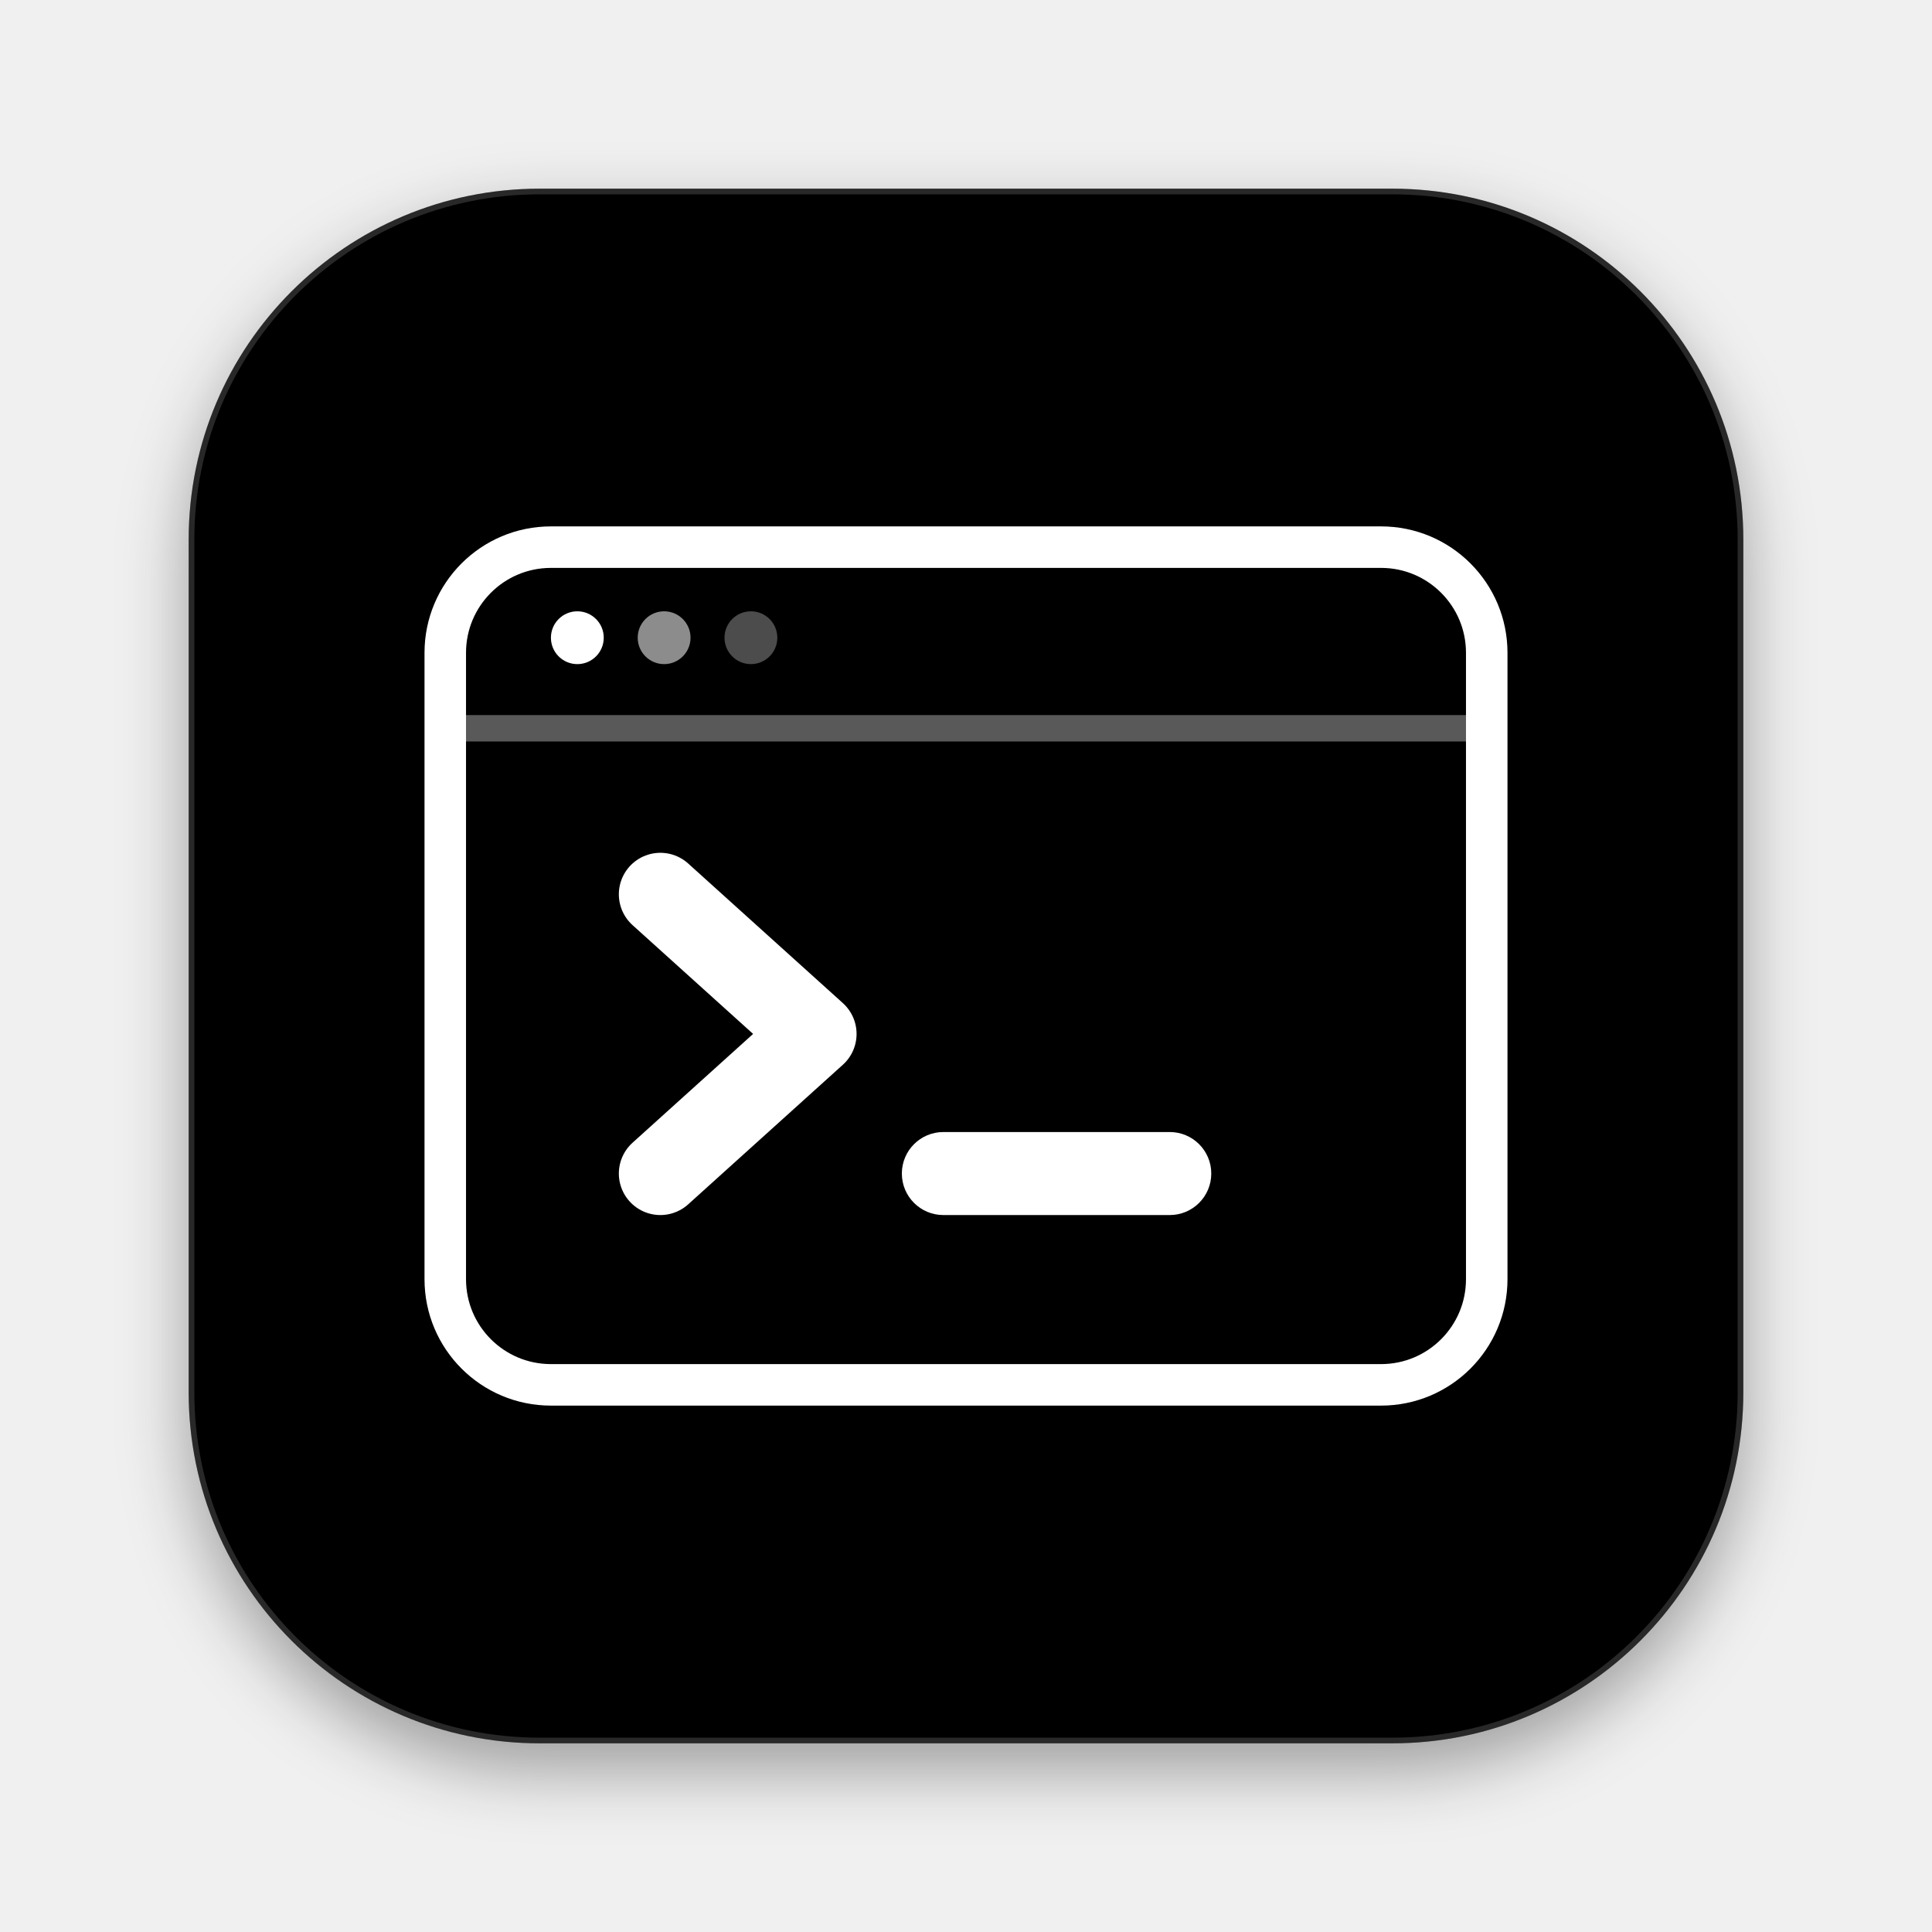
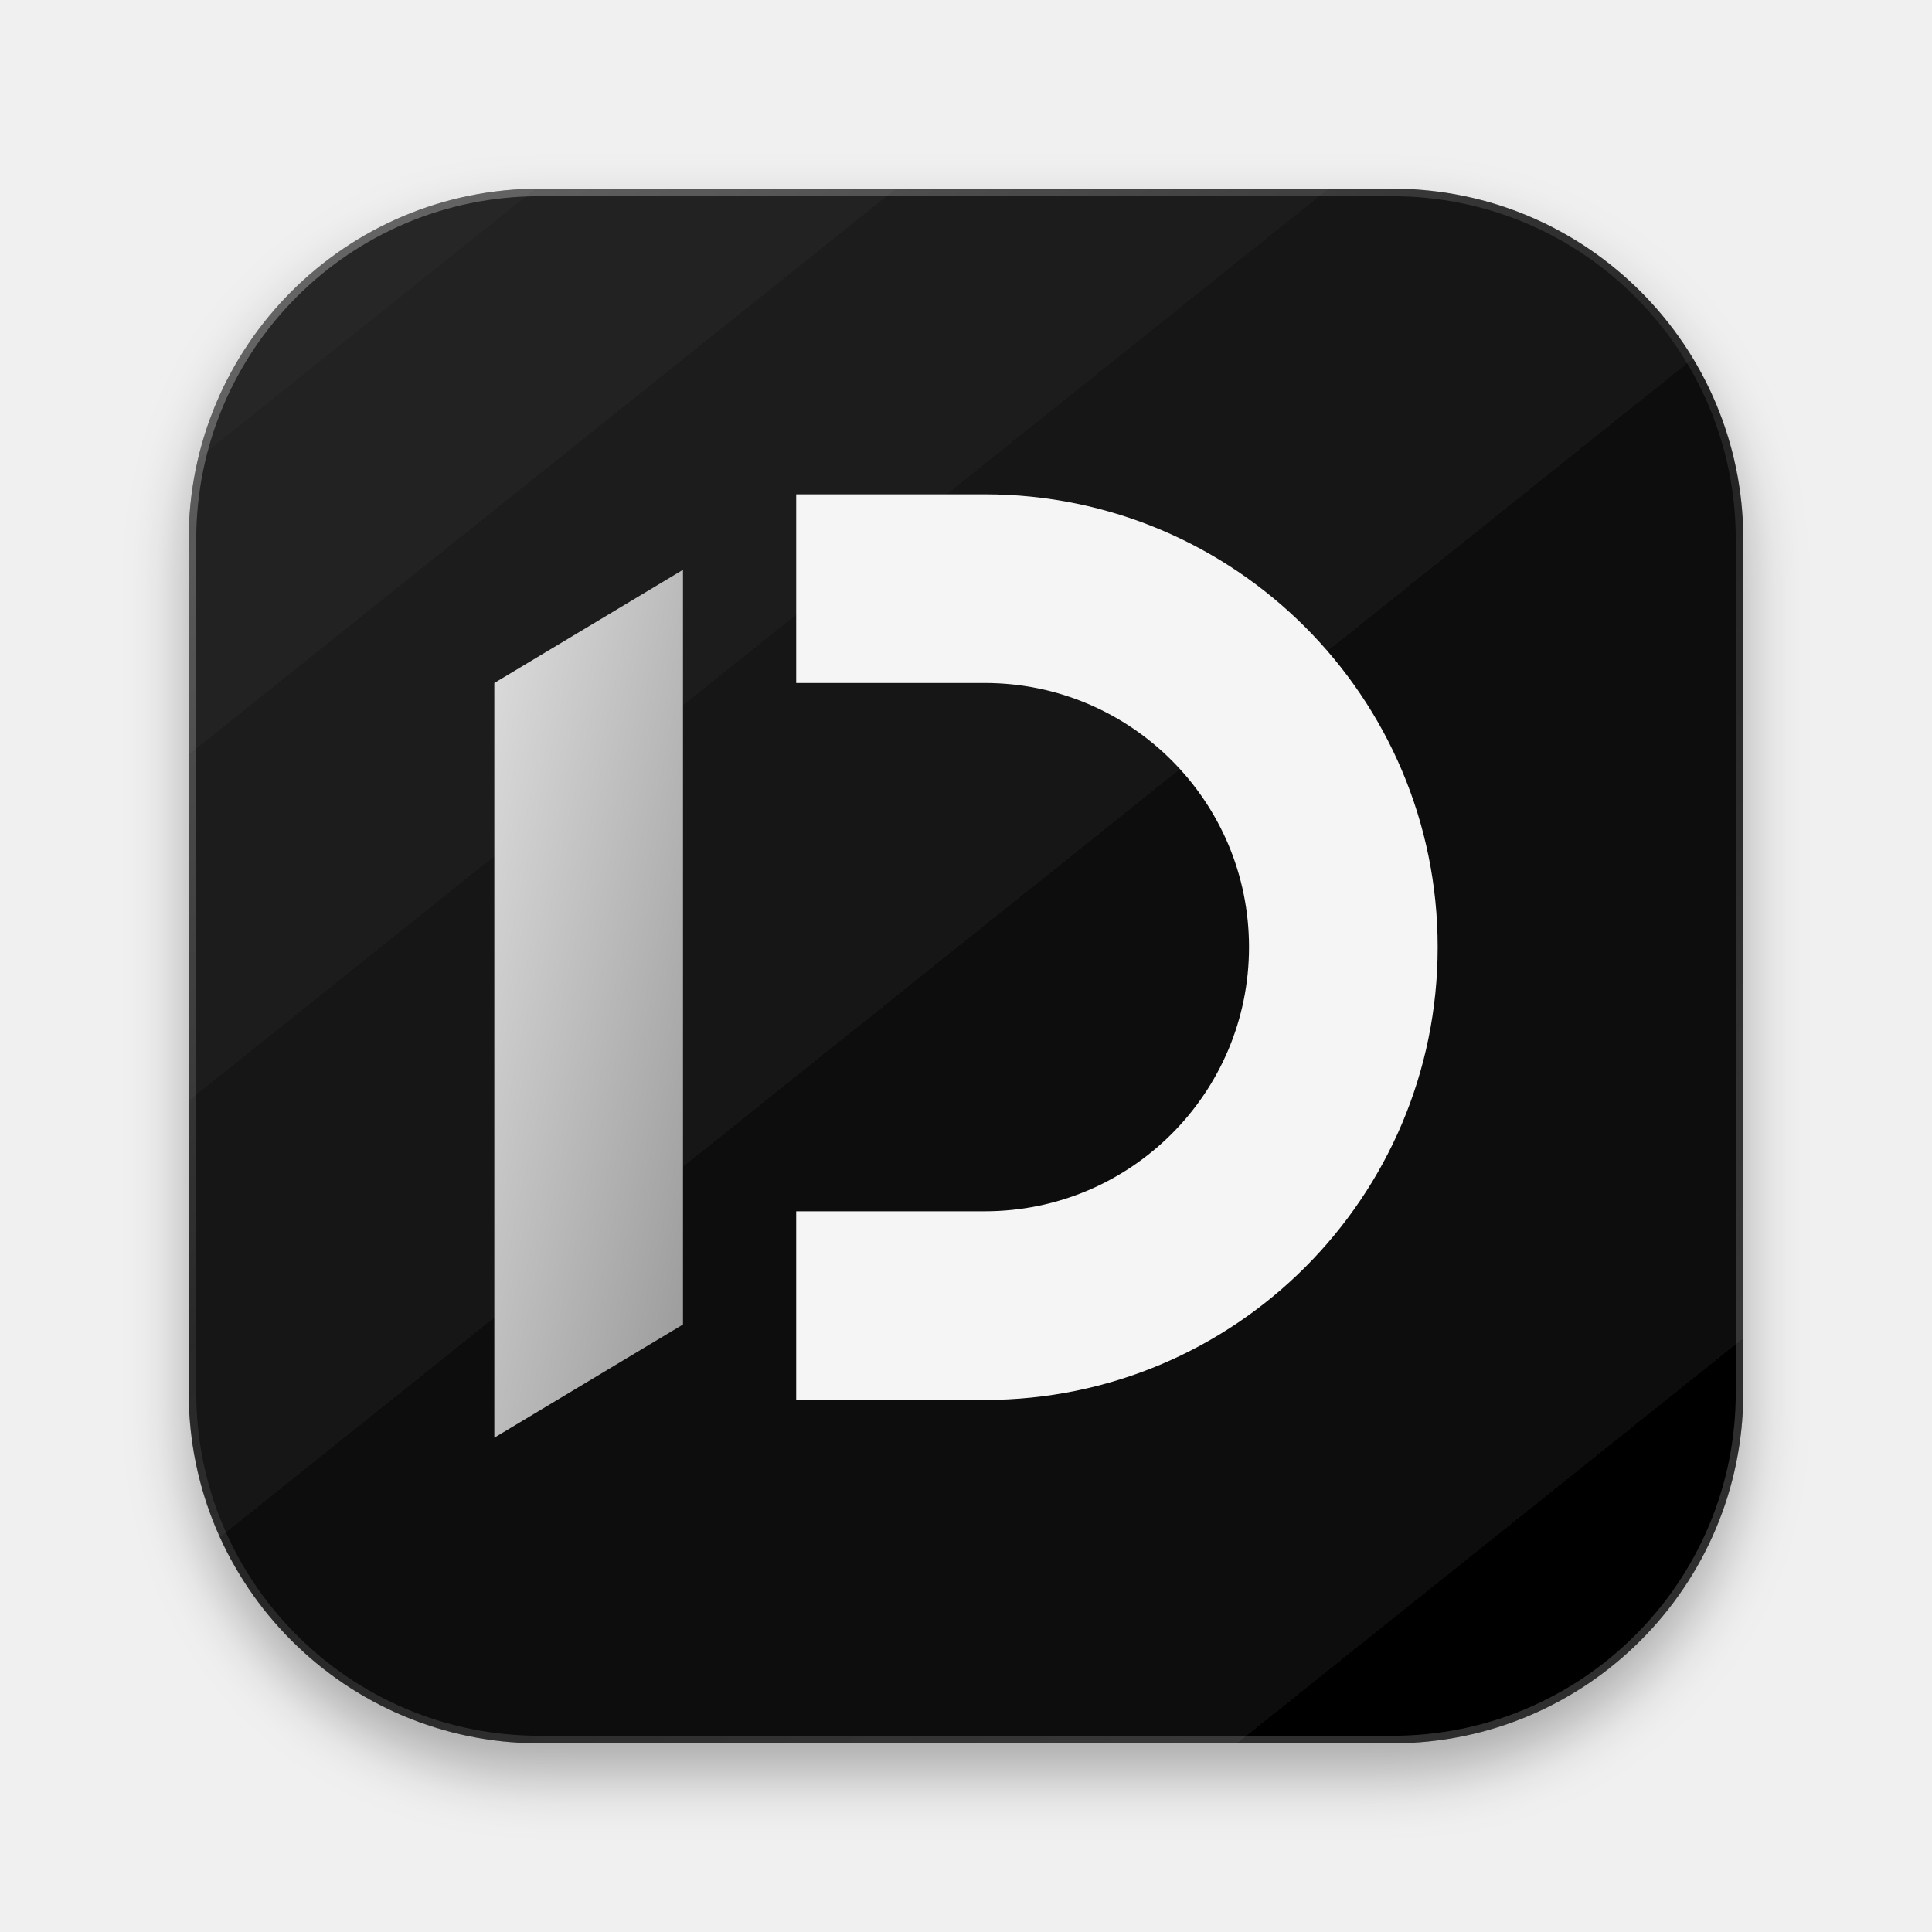
<svg xmlns="http://www.w3.org/2000/svg" width="1024" height="1024" viewBox="0 0 1024 1024">
  <defs>
-     <filter id="shadow" x="-20%" y="-20%" width="140%" height="140%">
-       <feDropShadow dx="0" dy="14" stdDeviation="18" flood-color="#000000" flood-opacity="0.35" />
+     <linearGradient id="tile" x1="0" y1="0" x2="0.8" y2="1">
+       <stop stop-color="#292929" />
+       <stop offset=".55" stop-color="#111111" />
+       <stop offset="1" stop-color="#050505" />
+     </linearGradient>
+     <linearGradient id="edge" x2=".7" y2="1">
+       <stop stop-color="#ffffff" stop-opacity=".32" />
+       <stop offset=".5" stop-color="#ffffff" stop-opacity=".08" />
+       <stop offset="1" stop-color="#ffffff" stop-opacity=".18" />
+     </linearGradient>
+     <linearGradient id="spine" x2="1" y2="1">
+       <stop stop-color="#dedede" />
+       <stop offset="1" stop-color="#999999" />
+     </linearGradient>
+     <filter id="shadow" x="-20%" y="-20%" width="140%" height="150%">
+       <feDropShadow dx="0" dy="16" stdDeviation="16" flood-opacity=".3" />
    </filter>
  </defs>
-   <rect x="100" y="100" width="824" height="824" rx="186" fill="#000000" filter="url(#shadow)" />
-   <rect x="101.5" y="101.5" width="821" height="821" rx="184.5" fill="none" stroke="#ffffff" stroke-opacity="0.16" stroke-width="3" />
-   <rect x="236" y="290" width="552" height="444" rx="56" fill="none" stroke="#ffffff" stroke-width="22" />
-   <path d="M247 386 H777" stroke="#ffffff" stroke-width="14" stroke-opacity="0.35" />
-   <circle cx="306" cy="338" r="14" fill="#ffffff" />
-   <circle cx="352" cy="338" r="14" fill="#ffffff" fill-opacity="0.55" />
-   <circle cx="398" cy="338" r="14" fill="#ffffff" fill-opacity="0.3" />
-   <path d="M350 474 L432 548 L350 622" fill="none" stroke="#ffffff" stroke-width="44" stroke-linecap="round" stroke-linejoin="round" />
-   <rect x="478" y="600" width="164" height="44" rx="22" fill="#ffffff" />
+   <rect x="100" y="100" width="824" height="824" rx="186" fill="url(#tile)" filter="url(#shadow)" />
+   <rect x="102" y="102" width="820" height="820" rx="184" fill="none" stroke="url(#edge)" stroke-width="4" />
+   <g transform="translate(182 182) scale(20)">
+     <path d="M4 9 9 6v20l-5 3V9Z" fill="url(#spine)" />
+     <path d="M12 4h5a12 12 0 0 1 0 24h-5v-5h5a7 7 0 0 0 0-14h-5V4Z" fill="#f5f5f5" />
+   </g>
</svg>
